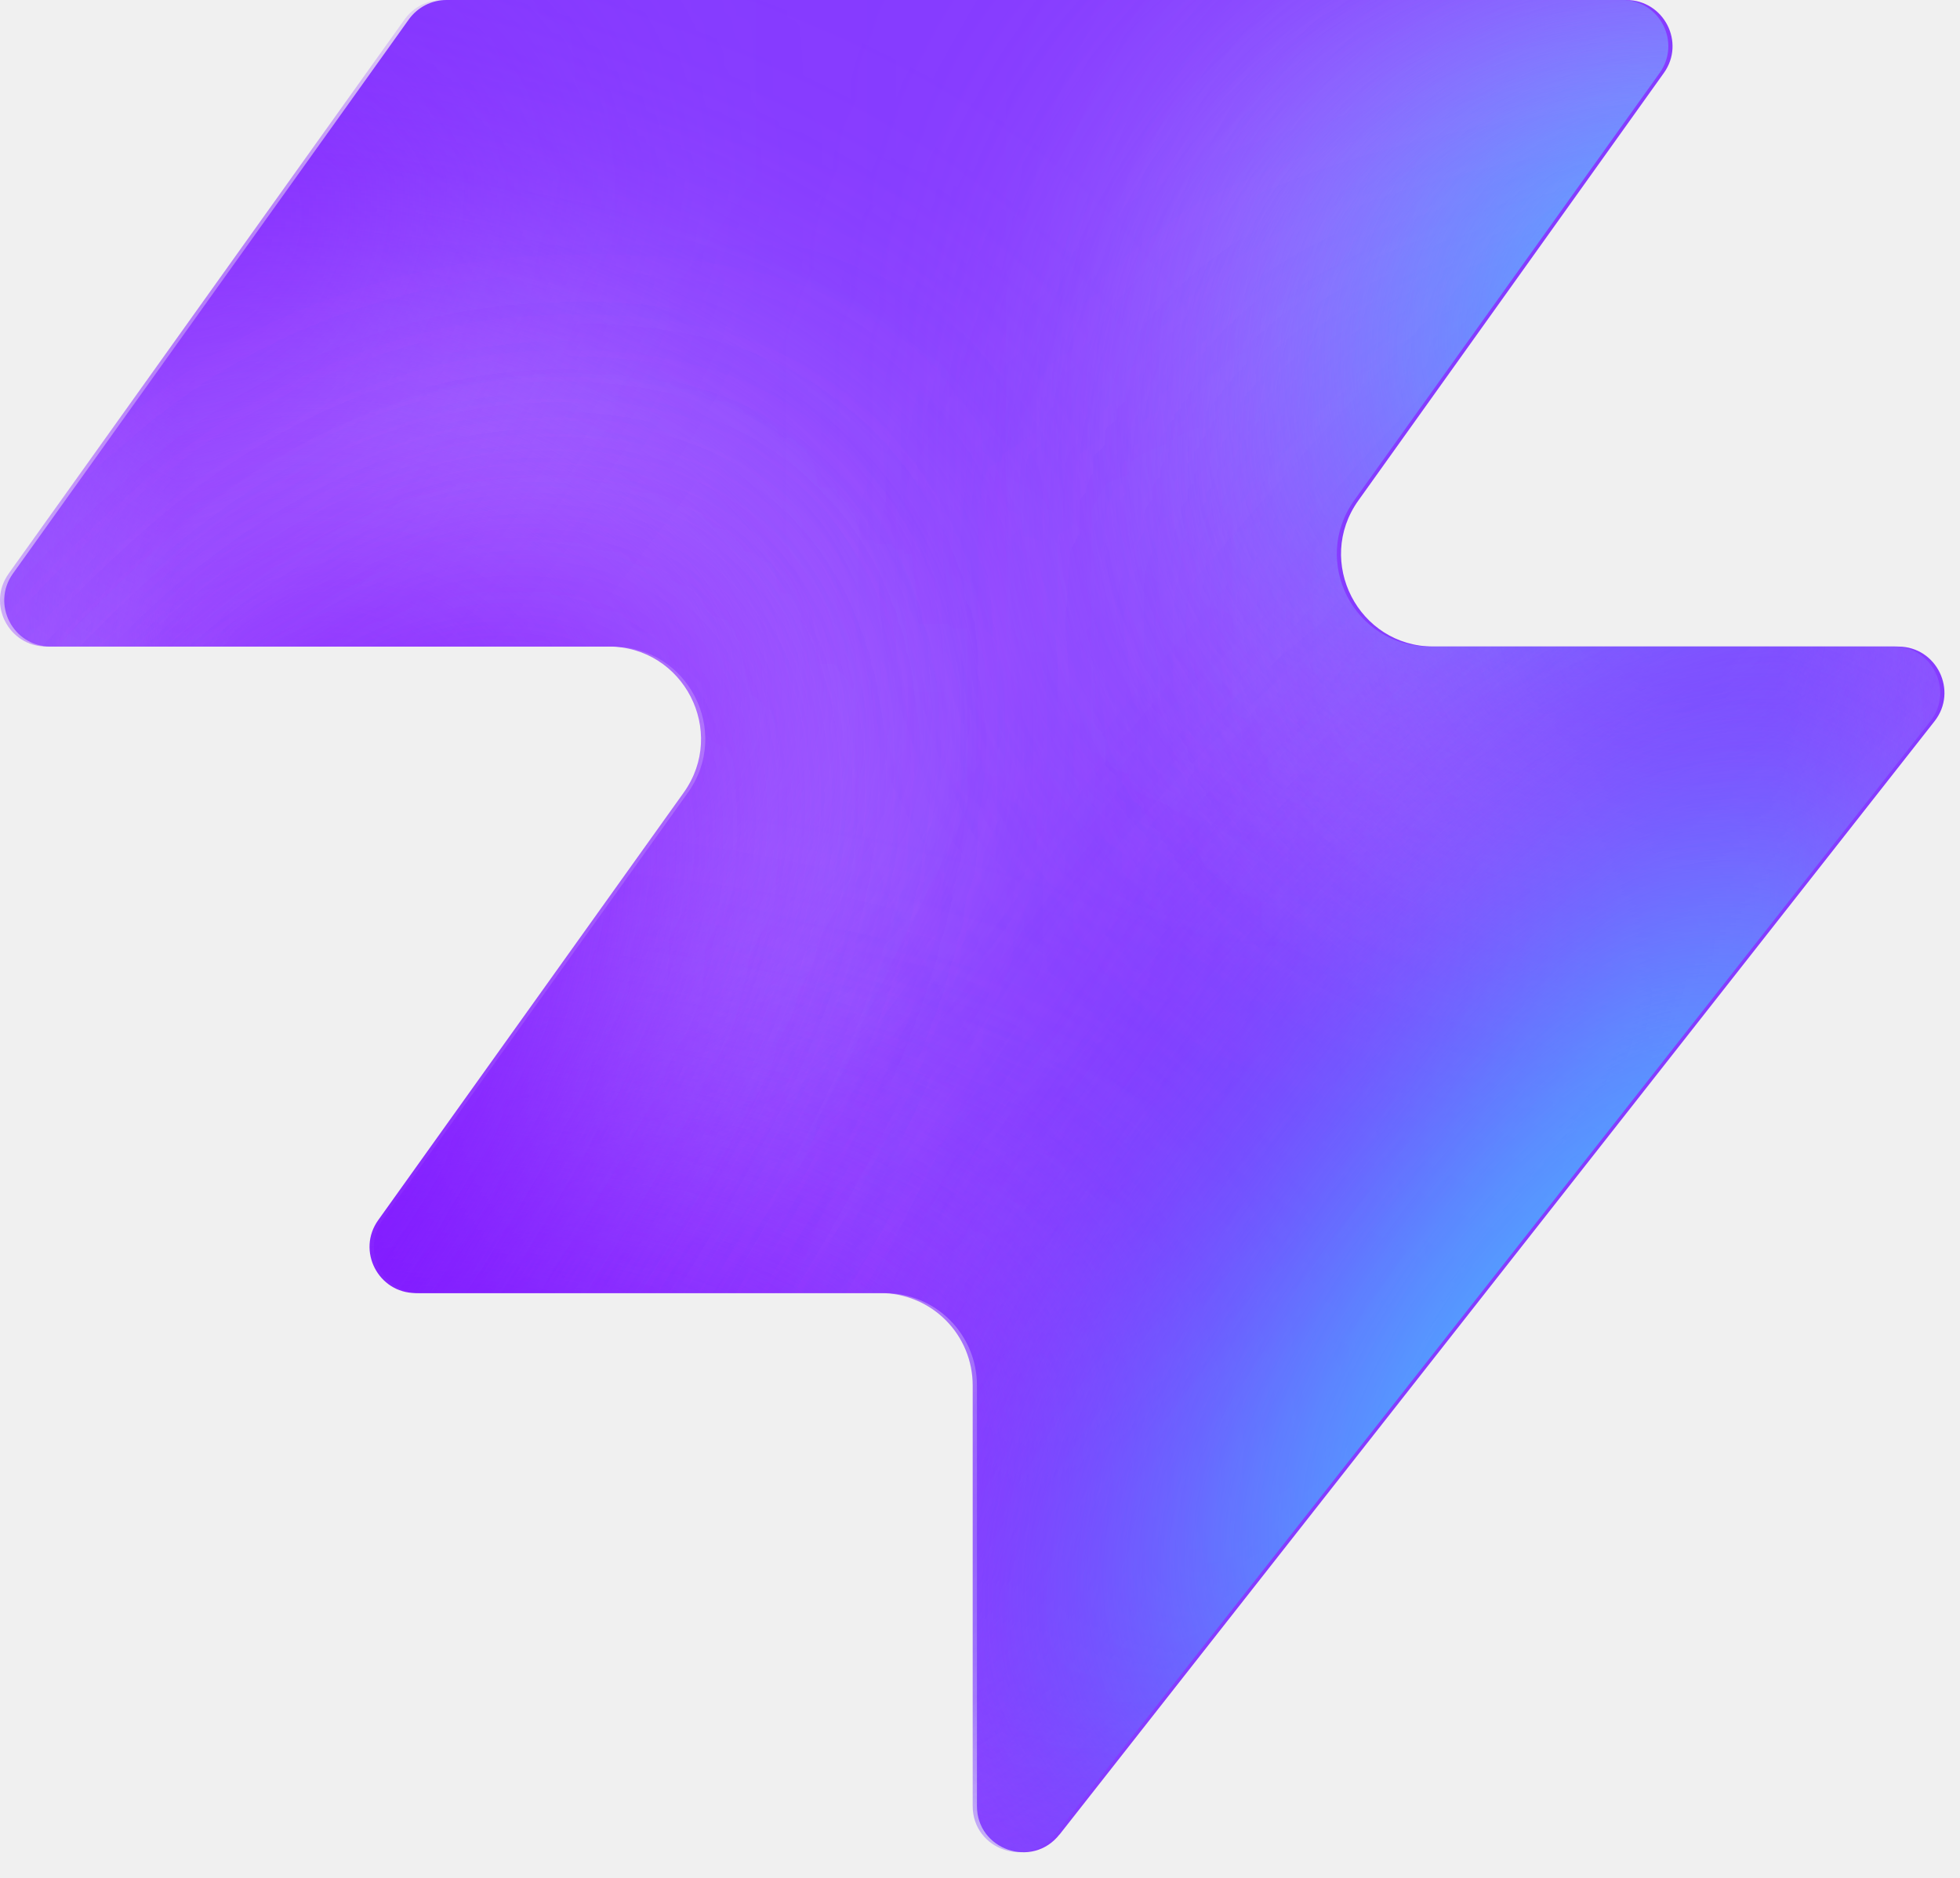
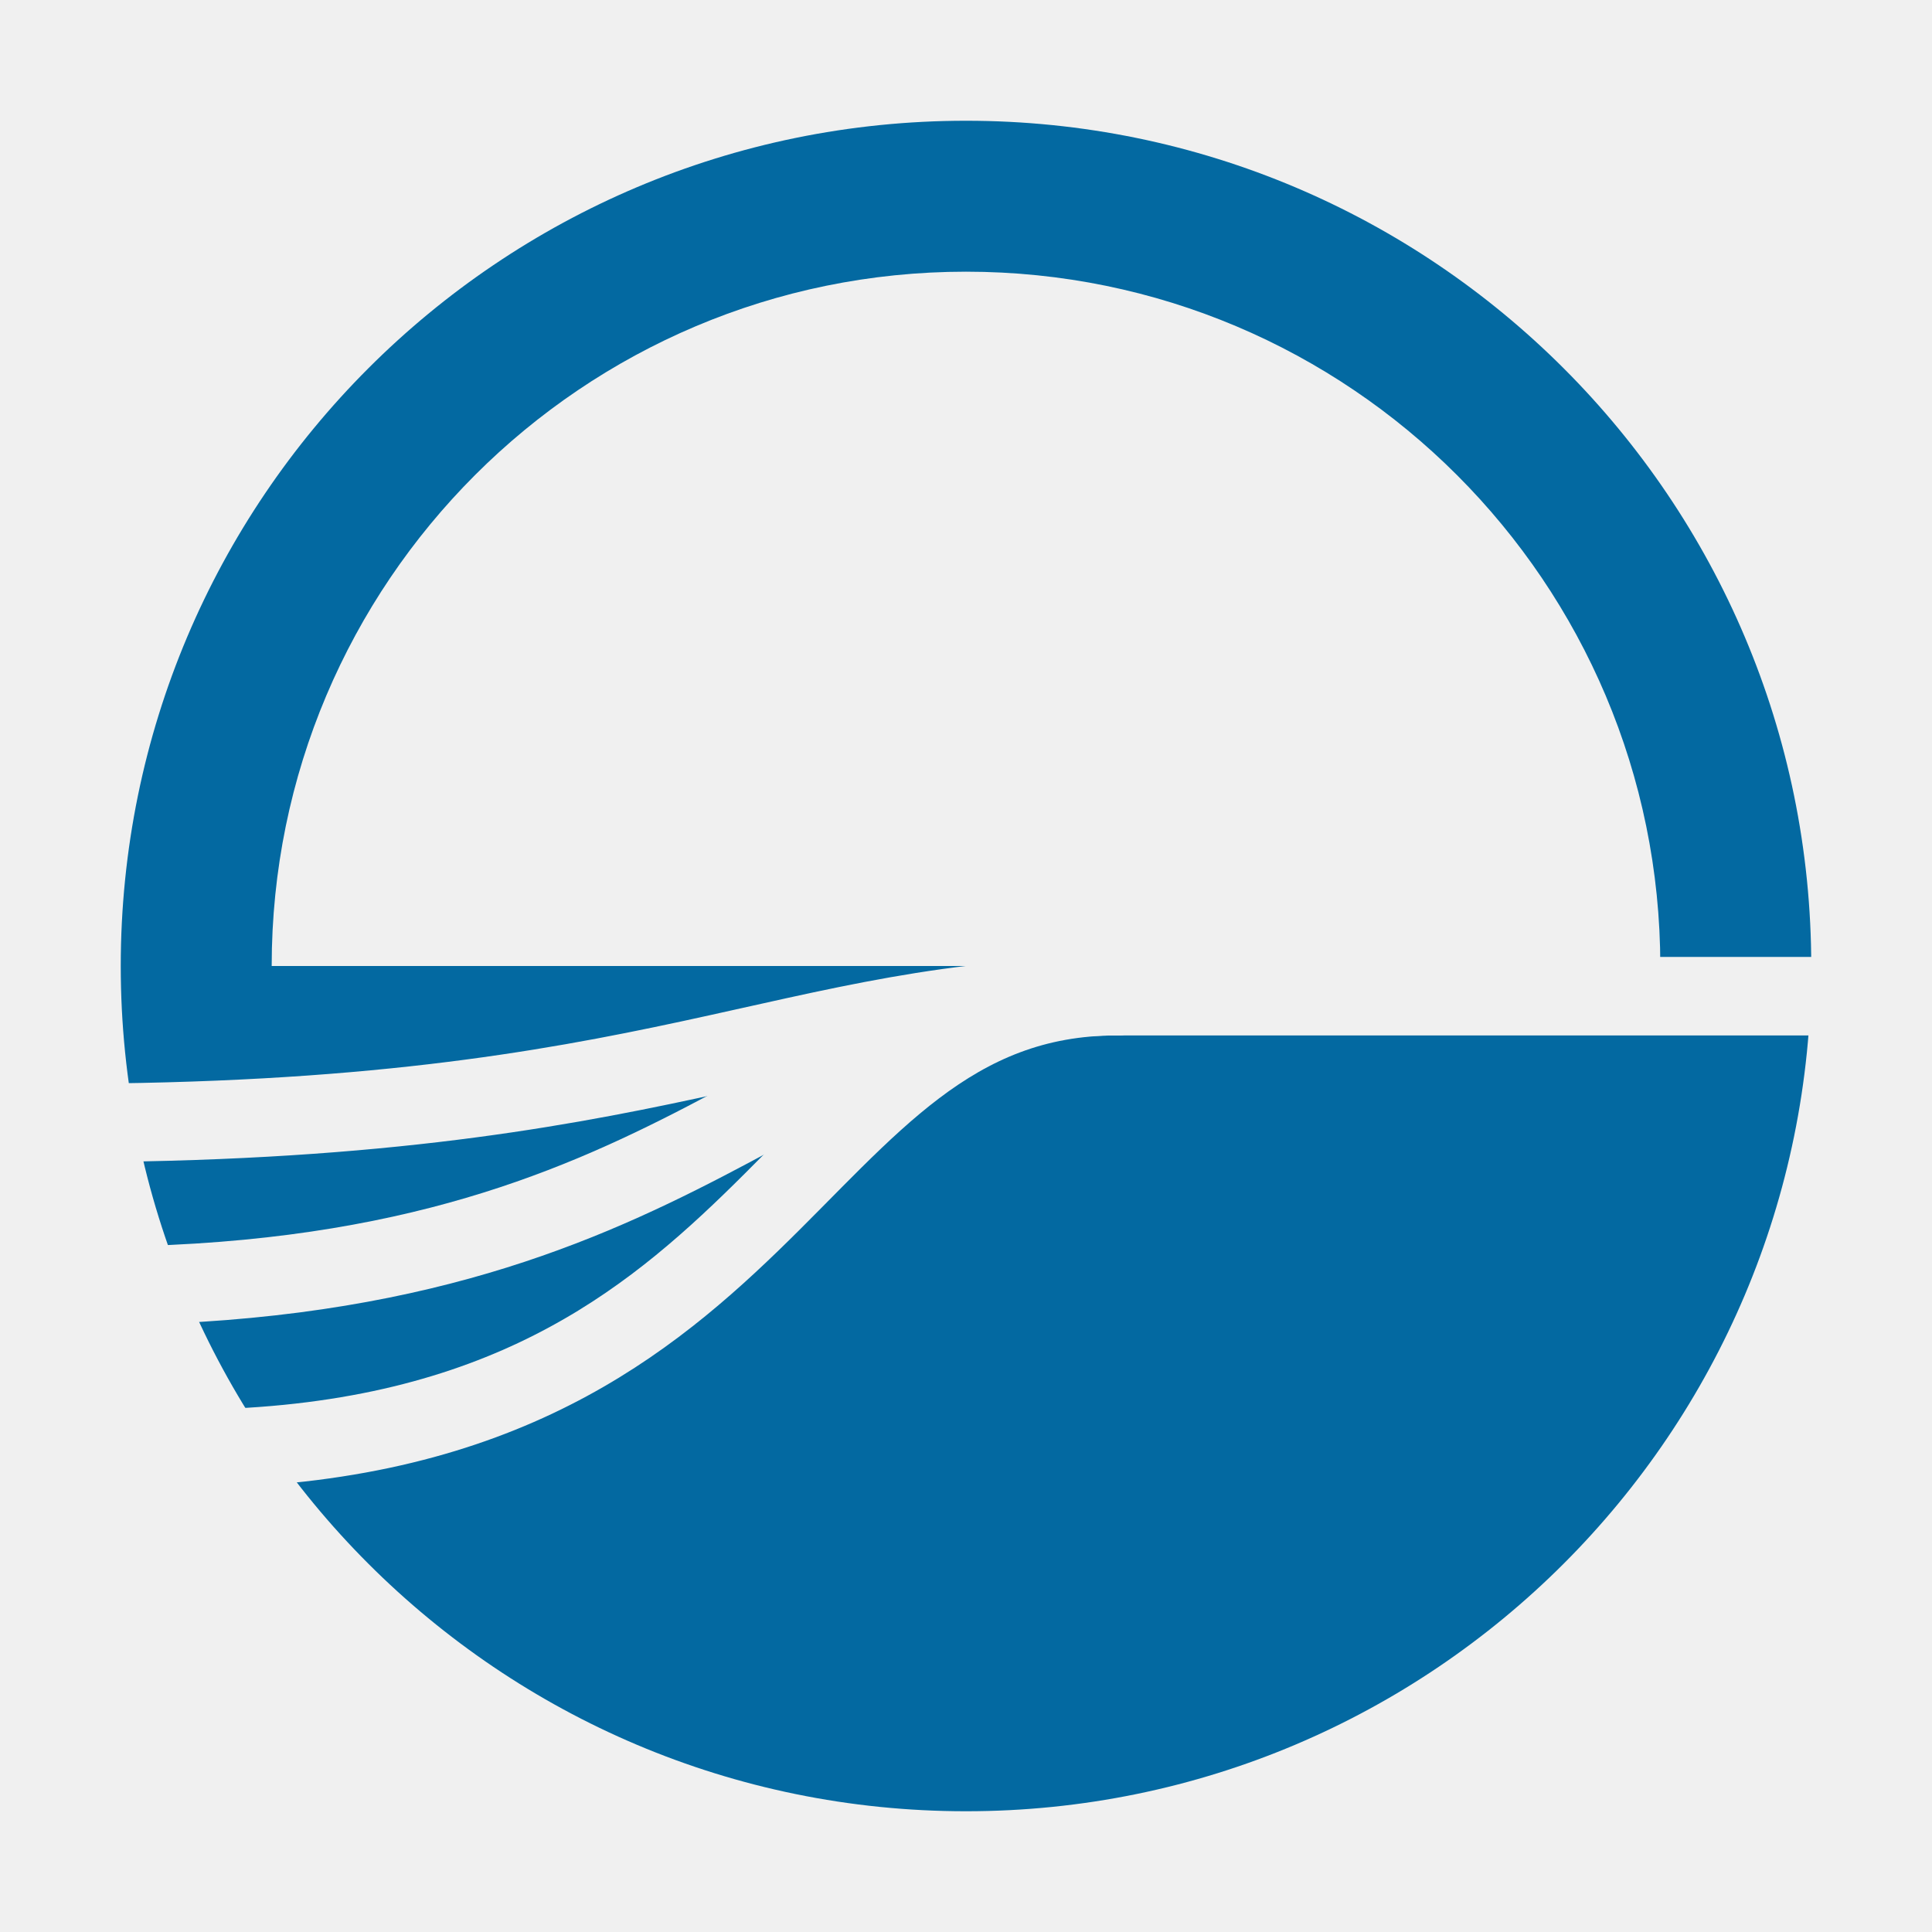
- <svg xmlns="http://www.w3.org/2000/svg" width="48" height="46" fill="none" viewBox="0 0 48 46">
-   <path fill="#863bff" d="M25.946 44.938c-.664.845-2.021.375-2.021-.698V33.937a2.26 2.26 0 0 0-2.262-2.262H10.287c-.92 0-1.456-1.04-.92-1.788l7.48-10.471c1.07-1.497 0-3.578-1.842-3.578H1.237c-.92 0-1.456-1.04-.92-1.788L10.013.474c.214-.297.556-.474.92-.474h28.894c.92 0 1.456 1.04.92 1.788l-7.48 10.471c-1.07 1.498 0 3.579 1.842 3.579h11.377c.943 0 1.473 1.088.89 1.83L25.947 44.94z" style="fill:#863bff;fill:color(display-p3 .525 .23 1);fill-opacity:1" />
-   <mask id="a" width="48" height="46" x="0" y="0" maskUnits="userSpaceOnUse" style="mask-type:alpha">
-     <path fill="#000" d="M25.842 44.938c-.664.844-2.021.375-2.021-.698V33.937a2.26 2.26 0 0 0-2.262-2.262H10.183c-.92 0-1.456-1.04-.92-1.788l7.48-10.471c1.07-1.498 0-3.579-1.842-3.579H1.133c-.92 0-1.456-1.04-.92-1.787L9.91.473c.214-.297.556-.474.92-.474h28.894c.92 0 1.456 1.04.92 1.788l-7.48 10.471c-1.07 1.498 0 3.578 1.842 3.578h11.377c.943 0 1.473 1.088.89 1.832L25.843 44.94z" style="fill:#000;fill-opacity:1" />
+ <svg xmlns="http://www.w3.org/2000/svg" viewBox="0 0 64 64">
+   <style>.mark { fill: #0369a1; } @media (prefers-color-scheme: dark) { .mark { fill: #00d4ff; } }</style>
+   <mask id="cut">
+     <rect width="64" height="64" fill="#fff" />
+     <g fill="none" stroke="#000" stroke-width="2.6" stroke-linecap="round">
+       <path d="M37 33H62" />
+       <path d="M2 37.2C22 37.2 26 33 37 33" />
+       <path d="M3 42.6C23 42.6 26 33 37 33" />
+       <path d="M6 48C26 48 26 33 37 33" />
+     </g>
  </mask>
-   <g mask="url(#a)">
-     <g filter="url(#b)">
-       <ellipse cx="5.508" cy="14.704" fill="#ede6ff" rx="5.508" ry="14.704" style="fill:#ede6ff;fill:color(display-p3 .927 .903 1);fill-opacity:1" transform="matrix(.00324 1 1 -.00324 -4.47 31.516)" />
-     </g>
-     <g filter="url(#c)">
-       <ellipse cx="10.399" cy="29.851" fill="#ede6ff" rx="10.399" ry="29.851" style="fill:#ede6ff;fill:color(display-p3 .927 .903 1);fill-opacity:1" transform="matrix(.00324 1 1 -.00324 -39.328 7.883)" />
-     </g>
-     <g filter="url(#d)">
-       <ellipse cx="5.508" cy="30.487" fill="#7e14ff" rx="5.508" ry="30.487" style="fill:#7e14ff;fill:color(display-p3 .492 .077 1);fill-opacity:1" transform="rotate(89.814 -25.913 -14.639)scale(1 -1)" />
-     </g>
-     <g filter="url(#e)">
-       <ellipse cx="5.508" cy="30.599" fill="#7e14ff" rx="5.508" ry="30.599" style="fill:#7e14ff;fill:color(display-p3 .492 .077 1);fill-opacity:1" transform="rotate(89.814 -32.644 -3.334)scale(1 -1)" />
-     </g>
-     <g filter="url(#f)">
-       <ellipse cx="5.508" cy="30.599" fill="#7e14ff" rx="5.508" ry="30.599" style="fill:#7e14ff;fill:color(display-p3 .492 .077 1);fill-opacity:1" transform="matrix(.00324 1 1 -.00324 -34.34 30.47)" />
-     </g>
-     <g filter="url(#g)">
-       <ellipse cx="14.072" cy="22.078" fill="#ede6ff" rx="14.072" ry="22.078" style="fill:#ede6ff;fill:color(display-p3 .927 .903 1);fill-opacity:1" transform="rotate(93.35 24.506 48.493)scale(-1 1)" />
-     </g>
-     <g filter="url(#h)">
-       <ellipse cx="3.47" cy="21.501" fill="#7e14ff" rx="3.47" ry="21.501" style="fill:#7e14ff;fill:color(display-p3 .492 .077 1);fill-opacity:1" transform="rotate(89.009 28.708 47.59)scale(-1 1)" />
-     </g>
-     <g filter="url(#i)">
-       <ellipse cx="3.47" cy="21.501" fill="#7e14ff" rx="3.47" ry="21.501" style="fill:#7e14ff;fill:color(display-p3 .492 .077 1);fill-opacity:1" transform="rotate(89.009 28.708 47.59)scale(-1 1)" />
-     </g>
-     <g filter="url(#j)">
-       <ellipse cx=".387" cy="8.972" fill="#7e14ff" rx="4.407" ry="29.108" style="fill:#7e14ff;fill:color(display-p3 .492 .077 1);fill-opacity:1" transform="rotate(39.51 .387 8.972)" />
-     </g>
-     <g filter="url(#k)">
-       <ellipse cx="47.523" cy="-6.092" fill="#7e14ff" rx="4.407" ry="29.108" style="fill:#7e14ff;fill:color(display-p3 .492 .077 1);fill-opacity:1" transform="rotate(37.892 47.523 -6.092)" />
-     </g>
-     <g filter="url(#l)">
-       <ellipse cx="41.412" cy="6.333" fill="#47bfff" rx="5.971" ry="9.665" style="fill:#47bfff;fill:color(display-p3 .28 .748 1);fill-opacity:1" transform="rotate(37.892 41.412 6.333)" />
-     </g>
-     <g filter="url(#m)">
-       <ellipse cx="-1.879" cy="38.332" fill="#7e14ff" rx="4.407" ry="29.108" style="fill:#7e14ff;fill:color(display-p3 .492 .077 1);fill-opacity:1" transform="rotate(37.892 -1.88 38.332)" />
-     </g>
-     <g filter="url(#n)">
-       <ellipse cx="-1.879" cy="38.332" fill="#7e14ff" rx="4.407" ry="29.108" style="fill:#7e14ff;fill:color(display-p3 .492 .077 1);fill-opacity:1" transform="rotate(37.892 -1.88 38.332)" />
-     </g>
-     <g filter="url(#o)">
-       <ellipse cx="35.651" cy="29.907" fill="#7e14ff" rx="4.407" ry="29.108" style="fill:#7e14ff;fill:color(display-p3 .492 .077 1);fill-opacity:1" transform="rotate(37.892 35.651 29.907)" />
-     </g>
-     <g filter="url(#p)">
-       <ellipse cx="38.418" cy="32.4" fill="#47bfff" rx="5.971" ry="15.297" style="fill:#47bfff;fill:color(display-p3 .28 .748 1);fill-opacity:1" transform="rotate(37.892 38.418 32.4)" />
-     </g>
+   <g class="mark" mask="url(#cut)">
+     <path d="M4 32A28 28 0 0 1 60 32H55A23 23 0 0 0 9 32Z" />
+     <path d="M4 32A28 28 0 0 0 60 32Z" />
  </g>
-   <defs>
-     <filter id="b" width="60.045" height="41.654" x="-19.77" y="16.149" color-interpolation-filters="sRGB" filterUnits="userSpaceOnUse">
-       <feFlood flood-opacity="0" result="BackgroundImageFix" />
-       <feBlend in="SourceGraphic" in2="BackgroundImageFix" result="shape" />
-       <feGaussianBlur result="effect1_foregroundBlur_2002_17158" stdDeviation="7.659" />
-     </filter>
-     <filter id="c" width="90.34" height="51.437" x="-54.613" y="-7.533" color-interpolation-filters="sRGB" filterUnits="userSpaceOnUse">
-       <feFlood flood-opacity="0" result="BackgroundImageFix" />
-       <feBlend in="SourceGraphic" in2="BackgroundImageFix" result="shape" />
-       <feGaussianBlur result="effect1_foregroundBlur_2002_17158" stdDeviation="7.659" />
-     </filter>
-     <filter id="d" width="79.355" height="29.4" x="-49.64" y="2.03" color-interpolation-filters="sRGB" filterUnits="userSpaceOnUse">
-       <feFlood flood-opacity="0" result="BackgroundImageFix" />
-       <feBlend in="SourceGraphic" in2="BackgroundImageFix" result="shape" />
-       <feGaussianBlur result="effect1_foregroundBlur_2002_17158" stdDeviation="4.596" />
-     </filter>
-     <filter id="e" width="79.579" height="29.4" x="-45.045" y="20.029" color-interpolation-filters="sRGB" filterUnits="userSpaceOnUse">
-       <feFlood flood-opacity="0" result="BackgroundImageFix" />
-       <feBlend in="SourceGraphic" in2="BackgroundImageFix" result="shape" />
-       <feGaussianBlur result="effect1_foregroundBlur_2002_17158" stdDeviation="4.596" />
-     </filter>
-     <filter id="f" width="79.579" height="29.4" x="-43.513" y="21.178" color-interpolation-filters="sRGB" filterUnits="userSpaceOnUse">
-       <feFlood flood-opacity="0" result="BackgroundImageFix" />
-       <feBlend in="SourceGraphic" in2="BackgroundImageFix" result="shape" />
-       <feGaussianBlur result="effect1_foregroundBlur_2002_17158" stdDeviation="4.596" />
-     </filter>
-     <filter id="g" width="74.749" height="58.852" x="15.756" y="-17.901" color-interpolation-filters="sRGB" filterUnits="userSpaceOnUse">
-       <feFlood flood-opacity="0" result="BackgroundImageFix" />
-       <feBlend in="SourceGraphic" in2="BackgroundImageFix" result="shape" />
-       <feGaussianBlur result="effect1_foregroundBlur_2002_17158" stdDeviation="7.659" />
-     </filter>
-     <filter id="h" width="61.377" height="25.362" x="23.548" y="2.284" color-interpolation-filters="sRGB" filterUnits="userSpaceOnUse">
-       <feFlood flood-opacity="0" result="BackgroundImageFix" />
-       <feBlend in="SourceGraphic" in2="BackgroundImageFix" result="shape" />
-       <feGaussianBlur result="effect1_foregroundBlur_2002_17158" stdDeviation="4.596" />
-     </filter>
-     <filter id="i" width="61.377" height="25.362" x="23.548" y="2.284" color-interpolation-filters="sRGB" filterUnits="userSpaceOnUse">
-       <feFlood flood-opacity="0" result="BackgroundImageFix" />
-       <feBlend in="SourceGraphic" in2="BackgroundImageFix" result="shape" />
-       <feGaussianBlur result="effect1_foregroundBlur_2002_17158" stdDeviation="4.596" />
-     </filter>
-     <filter id="j" width="56.045" height="63.649" x="-27.636" y="-22.853" color-interpolation-filters="sRGB" filterUnits="userSpaceOnUse">
-       <feFlood flood-opacity="0" result="BackgroundImageFix" />
-       <feBlend in="SourceGraphic" in2="BackgroundImageFix" result="shape" />
-       <feGaussianBlur result="effect1_foregroundBlur_2002_17158" stdDeviation="4.596" />
-     </filter>
-     <filter id="k" width="54.814" height="64.646" x="20.116" y="-38.415" color-interpolation-filters="sRGB" filterUnits="userSpaceOnUse">
-       <feFlood flood-opacity="0" result="BackgroundImageFix" />
-       <feBlend in="SourceGraphic" in2="BackgroundImageFix" result="shape" />
-       <feGaussianBlur result="effect1_foregroundBlur_2002_17158" stdDeviation="4.596" />
-     </filter>
-     <filter id="l" width="33.541" height="35.313" x="24.641" y="-11.323" color-interpolation-filters="sRGB" filterUnits="userSpaceOnUse">
-       <feFlood flood-opacity="0" result="BackgroundImageFix" />
-       <feBlend in="SourceGraphic" in2="BackgroundImageFix" result="shape" />
-       <feGaussianBlur result="effect1_foregroundBlur_2002_17158" stdDeviation="4.596" />
-     </filter>
-     <filter id="m" width="54.814" height="64.646" x="-29.286" y="6.009" color-interpolation-filters="sRGB" filterUnits="userSpaceOnUse">
-       <feFlood flood-opacity="0" result="BackgroundImageFix" />
-       <feBlend in="SourceGraphic" in2="BackgroundImageFix" result="shape" />
-       <feGaussianBlur result="effect1_foregroundBlur_2002_17158" stdDeviation="4.596" />
-     </filter>
-     <filter id="n" width="54.814" height="64.646" x="-29.286" y="6.009" color-interpolation-filters="sRGB" filterUnits="userSpaceOnUse">
-       <feFlood flood-opacity="0" result="BackgroundImageFix" />
-       <feBlend in="SourceGraphic" in2="BackgroundImageFix" result="shape" />
-       <feGaussianBlur result="effect1_foregroundBlur_2002_17158" stdDeviation="4.596" />
-     </filter>
-     <filter id="o" width="54.814" height="64.646" x="8.244" y="-2.416" color-interpolation-filters="sRGB" filterUnits="userSpaceOnUse">
-       <feFlood flood-opacity="0" result="BackgroundImageFix" />
-       <feBlend in="SourceGraphic" in2="BackgroundImageFix" result="shape" />
-       <feGaussianBlur result="effect1_foregroundBlur_2002_17158" stdDeviation="4.596" />
-     </filter>
-     <filter id="p" width="39.409" height="43.623" x="18.713" y="10.588" color-interpolation-filters="sRGB" filterUnits="userSpaceOnUse">
-       <feFlood flood-opacity="0" result="BackgroundImageFix" />
-       <feBlend in="SourceGraphic" in2="BackgroundImageFix" result="shape" />
-       <feGaussianBlur result="effect1_foregroundBlur_2002_17158" stdDeviation="4.596" />
-     </filter>
-   </defs>
</svg>
